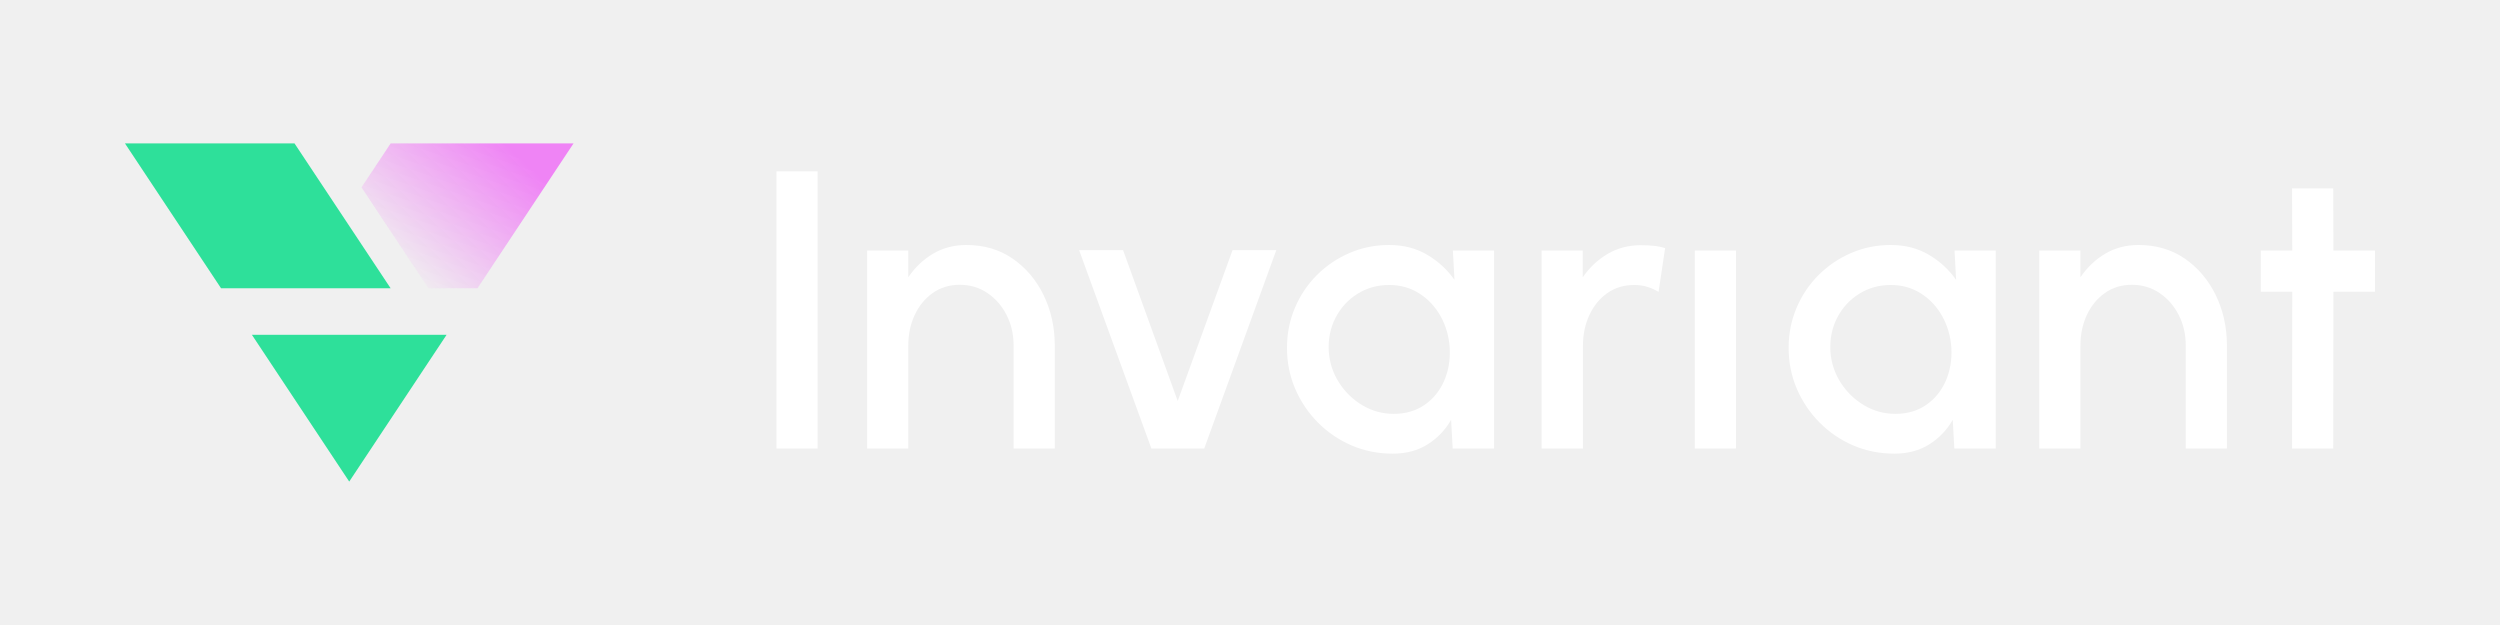
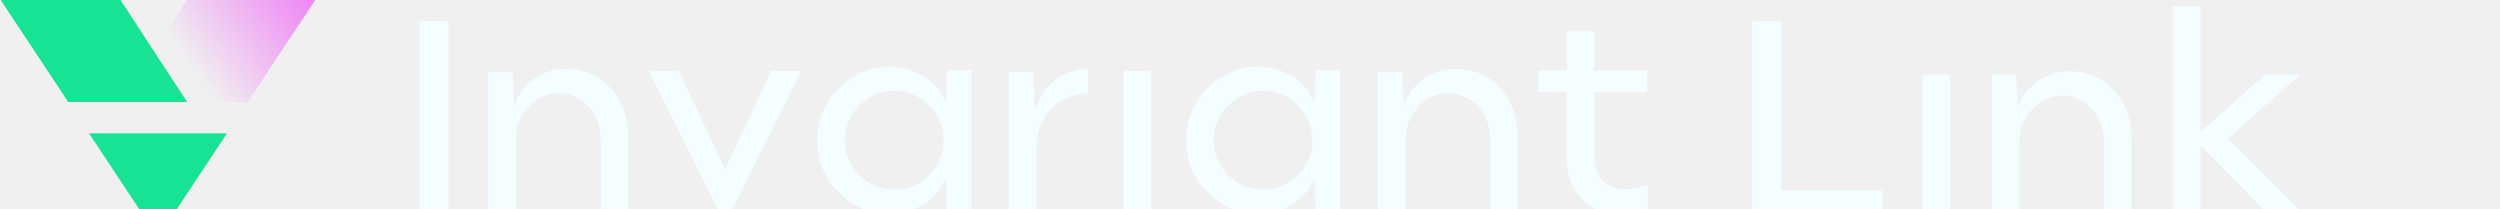
- <svg xmlns="http://www.w3.org/2000/svg" width="100%" height="100%" viewBox="0 0 2000 500" version="1.1" xml:space="preserve" style="fill-rule:evenodd;clip-rule:evenodd;stroke-linejoin:round;stroke-miterlimit:2;">
-   <g transform="matrix(1,0,0,1,-16.0933,-1084.78)">
-     <g id="invariant_horizontal_color" transform="matrix(1,0,0,1,-1083.91,1084.78)">
-       <rect x="1100" y="0" width="2000" height="500" style="fill:none;" />
-       <g transform="matrix(2.72231,0,0,2.72231,735.042,-102.654)">
-         <g transform="matrix(2.32702,0,0,2.32702,519.64,-530.151)">
-           <rect x="-67.643" y="265.668" width="5.2" height="35" style="fill:white;fill-rule:nonzero;" />
-           <path d="M-32.493,287.568L-32.493,300.668L-37.693,300.668L-37.693,287.668C-37.693,286.251 -37.989,284.964 -38.581,283.806C-39.172,282.647 -39.981,281.722 -41.006,281.031C-42.031,280.339 -43.193,279.993 -44.493,279.993C-45.793,279.993 -46.931,280.339 -47.906,281.031C-48.881,281.722 -49.639,282.647 -50.181,283.806C-50.722,284.964 -50.993,286.251 -50.993,287.668L-50.993,300.668L-56.193,300.668L-56.193,275.668L-50.993,275.668L-50.993,279.043C-50.126,277.776 -49.076,276.781 -47.843,276.056C-46.61,275.331 -45.218,274.968 -43.668,274.968C-41.418,274.968 -39.464,275.543 -37.806,276.693C-36.147,277.843 -34.851,279.368 -33.918,281.268C-32.985,283.168 -32.51,285.268 -32.493,287.568Z" style="fill:white;fill-rule:nonzero;" />
-           <path d="M-13.618,300.668L-20.293,300.668L-29.418,275.618L-23.868,275.618L-16.968,294.668L-10.043,275.618L-4.518,275.618L-13.618,300.668Z" style="fill:white;fill-rule:nonzero;" />
-           <path d="M17.782,275.668L22.982,275.668L22.982,300.668L17.757,300.668L17.557,297.043C16.824,298.326 15.836,299.36 14.594,300.143C13.353,300.926 11.882,301.318 10.182,301.318C8.332,301.318 6.603,300.972 4.994,300.281C3.386,299.589 1.969,298.626 0.744,297.393C-0.481,296.16 -1.439,294.739 -2.131,293.131C-2.822,291.522 -3.168,289.793 -3.168,287.943C-3.168,286.16 -2.835,284.481 -2.168,282.906C-1.501,281.331 -0.576,279.951 0.607,278.768C1.79,277.585 3.161,276.656 4.719,275.981C6.278,275.306 7.949,274.968 9.732,274.968C11.549,274.968 13.153,275.381 14.544,276.206C15.936,277.031 17.082,278.085 17.982,279.368L17.782,275.668ZM10.307,296.293C11.807,296.293 13.103,295.918 14.194,295.168C15.286,294.418 16.111,293.41 16.669,292.143C17.228,290.876 17.465,289.476 17.382,287.943C17.282,286.476 16.894,285.143 16.219,283.943C15.544,282.743 14.649,281.789 13.532,281.081C12.415,280.372 11.149,280.018 9.732,280.018C8.249,280.018 6.911,280.393 5.719,281.143C4.528,281.893 3.607,282.901 2.957,284.168C2.307,285.435 2.024,286.843 2.107,288.393C2.207,289.843 2.644,291.168 3.419,292.368C4.194,293.568 5.186,294.522 6.394,295.231C7.603,295.939 8.907,296.293 10.307,296.293Z" style="fill:white;fill-rule:nonzero;" />
-           <path d="M43.757,280.893C43.324,280.626 42.853,280.414 42.344,280.256C41.836,280.097 41.282,280.018 40.682,280.018C39.382,280.018 38.249,280.36 37.282,281.043C36.315,281.726 35.561,282.651 35.019,283.818C34.478,284.985 34.207,286.276 34.207,287.693L34.207,300.668L28.982,300.668L28.982,275.668L34.182,275.668L34.182,279.043C35.049,277.793 36.103,276.806 37.344,276.081C38.586,275.356 39.974,274.993 41.507,274.993C42.074,274.993 42.611,275.018 43.119,275.068C43.628,275.118 44.115,275.218 44.582,275.368L43.757,280.893Z" style="fill:white;fill-rule:nonzero;" />
-           <rect x="48.332" y="275.668" width="5.2" height="25" style="fill:white;fill-rule:nonzero;" />
-           <path d="M81.132,275.668L86.332,275.668L86.332,300.668L81.107,300.668L80.907,297.043C80.174,298.326 79.186,299.36 77.944,300.143C76.703,300.926 75.232,301.318 73.532,301.318C71.682,301.318 69.953,300.972 68.344,300.281C66.736,299.589 65.319,298.626 64.094,297.393C62.869,296.16 61.911,294.739 61.219,293.131C60.528,291.522 60.182,289.793 60.182,287.943C60.182,286.16 60.515,284.481 61.182,282.906C61.849,281.331 62.774,279.951 63.957,278.768C65.14,277.585 66.511,276.656 68.069,275.981C69.628,275.306 71.299,274.968 73.082,274.968C74.899,274.968 76.503,275.381 77.894,276.206C79.286,277.031 80.432,278.085 81.332,279.368L81.132,275.668ZM73.657,296.293C75.157,296.293 76.453,295.918 77.544,295.168C78.636,294.418 79.461,293.41 80.019,292.143C80.578,290.876 80.815,289.476 80.732,287.943C80.632,286.476 80.244,285.143 79.569,283.943C78.894,282.743 77.999,281.789 76.882,281.081C75.765,280.372 74.499,280.018 73.082,280.018C71.599,280.018 70.261,280.393 69.069,281.143C67.878,281.893 66.957,282.901 66.307,284.168C65.657,285.435 65.374,286.843 65.457,288.393C65.557,289.843 65.994,291.168 66.769,292.368C67.544,293.568 68.536,294.522 69.744,295.231C70.953,295.939 72.257,296.293 73.657,296.293Z" style="fill:white;fill-rule:nonzero;" />
-           <path d="M115.532,287.568L115.532,300.668L110.332,300.668L110.332,287.668C110.332,286.251 110.036,284.964 109.444,283.806C108.853,282.647 108.044,281.722 107.019,281.031C105.994,280.339 104.832,279.993 103.532,279.993C102.232,279.993 101.094,280.339 100.119,281.031C99.144,281.722 98.386,282.647 97.844,283.806C97.303,284.964 97.032,286.251 97.032,287.668L97.032,300.668L91.832,300.668L91.832,275.668L97.032,275.668L97.032,279.043C97.899,277.776 98.949,276.781 100.182,276.056C101.415,275.331 102.807,274.968 104.357,274.968C106.607,274.968 108.561,275.543 110.219,276.693C111.878,277.843 113.174,279.368 114.107,281.268C115.04,283.168 115.515,285.268 115.532,287.568Z" style="fill:white;fill-rule:nonzero;" />
-           <path d="M134.232,280.868L128.982,280.868L128.957,300.668L123.757,300.668L123.782,280.868L119.807,280.868L119.807,275.668L123.782,275.668L123.757,267.818L128.957,267.818L128.982,275.668L134.232,275.668L134.232,280.868Z" style="fill:white;fill-rule:nonzero;" />
-         </g>
-         <g transform="matrix(1.06217,0,0,1.06217,-43.2582,-279.63)">
-           <g transform="matrix(1.12525,0,0,1.12525,-5284.37,246.576)">
-             <path d="M4906.47,128.698L4954.34,128.698L4930.4,164.785L4906.47,128.698Z" style="fill:#2EE09A;" />
-           </g>
-           <g transform="matrix(1.12525,0,0,1.12525,-5284.37,246.576)">
-             <path d="M4940.58,117.261L4916.95,81.643L4875.26,81.643L4898.89,117.261L4940.58,117.261Z" style="fill:#2EE09A;" />
-           </g>
-           <g transform="matrix(1.12525,0,0,1.12525,-5284.37,246.576)">
-             <path d="M4940.58,81.643L4933.41,92.452L4949.86,117.261L4961.93,117.261L4985.55,81.643L4940.58,81.643Z" style="fill:url(#_Linear1);" />
-           </g>
-         </g>
-       </g>
-     </g>
-   </g>
+ <svg xmlns="http://www.w3.org/2000/svg" width="240" height="100%" viewBox="0 0 1200 100" fill="none">
+   <path fill-rule="evenodd" clip-rule="evenodd" d="M42.723 64H108.948L75.835 114L42.723 64Z" fill="#18E293" />
+   <path fill-rule="evenodd" clip-rule="evenodd" d="M89.834 49L57.834 0H0.334L32.779 49H89.834Z" fill="#18E293" />
+   <path fill-rule="evenodd" clip-rule="evenodd" d="M89.849 0L80.088 14.698L102.333 49H118.89L151.333 0H89.849Z" fill="url(#paint0_linear_44_23)" />
+   <path d="M780.075 90.744C783.129 90.744 786.726 90.065 790.934 88.572V100.11C787.744 101.875 783.4 102.757 777.971 102.757C769.826 102.757 763.446 100.246 758.831 95.088C754.216 89.998 751.976 83.618 751.976 76.016V44.32H738.334V33.8H751.976V15H765.211V33.8H790.73V44.32H765.211V74.93C765.211 79.545 766.433 83.346 768.944 86.332C771.387 89.319 775.12 90.744 780.075 90.744Z" fill="#F4FDFF" />
+   <path d="M539.334 101.26V34H552.569V101.26H539.334Z" fill="#F4FDFF" />
+   <path d="M484.334 101.686V34.425H496.008L496.822 52.615H496.958C498.791 46.506 502.048 41.755 506.731 38.294C511.415 34.9 516.641 33.136 522.41 33V44.945C514.876 44.945 508.835 47.456 504.356 52.343C499.809 57.298 497.569 63.542 497.569 71.076V101.686H484.334Z" fill="#F4FDFF" />
+   <path d="M427.084 102.654C417.854 102.654 409.777 99.328 402.786 92.541C395.795 85.754 392.334 77.406 392.334 67.361C392.334 57.316 395.795 48.968 402.786 42.181C409.777 35.394 417.854 32 427.084 32C432.989 32 438.418 33.629 443.441 36.751C448.463 39.873 451.857 43.945 453.757 48.968H454.029L454.504 33.697H466.313V100.957H454.504L454.029 85.686H453.757C451.789 90.844 448.328 94.916 443.305 98.039C438.283 101.161 432.921 102.654 427.084 102.654ZM429.256 90.98C435.839 90.98 441.405 88.672 446.02 84.057C450.635 79.442 452.943 73.876 452.943 67.361C452.943 60.845 450.635 55.28 446.02 50.665C441.405 46.049 435.839 43.674 429.256 43.674C422.672 43.674 417.107 46.049 412.492 50.665C407.876 55.28 405.569 60.845 405.569 67.361C405.569 73.876 407.876 79.442 412.492 84.057C417.107 88.672 422.672 90.98 429.256 90.98Z" fill="#F4FDFF" />
+   <path d="M604.084 102.654C594.854 102.654 586.777 99.328 579.786 92.541C572.795 85.754 569.334 77.406 569.334 67.361C569.334 57.316 572.795 48.968 579.786 42.181C586.777 35.394 594.854 32 604.084 32C609.989 32 615.418 33.629 620.441 36.751C625.463 39.873 628.857 43.945 630.757 48.968H631.029L631.504 33.697H643.313V100.957H631.504L631.029 85.686H630.757C628.789 90.844 625.328 94.916 620.305 98.039C615.283 101.161 609.921 102.654 604.084 102.654ZM606.256 90.98C612.839 90.98 618.405 88.672 623.02 84.057C627.635 79.442 629.943 73.876 629.943 67.361C629.943 60.845 627.635 55.28 623.02 50.665C618.405 46.049 612.839 43.674 606.256 43.674C599.672 43.674 594.107 46.049 589.492 50.665C584.876 55.28 582.569 60.845 582.569 67.361C582.569 73.876 584.876 79.442 589.492 84.057C594.107 88.672 599.672 90.98 606.256 90.98Z" fill="#F4FDFF" />
+   <path d="M344.862 101.26L311.334 34H325.791L348.052 81.238L370.178 34H384.635L351.106 101.26H344.862Z" fill="#F4FDFF" />
+   <path d="M234.334 101.957V34.697H246.008L246.822 50.239H246.958C248.858 45.081 252.048 40.873 256.528 37.751C261.007 34.629 265.894 33 271.324 33C280.283 33 287.545 36.122 293.11 42.298C298.676 48.475 301.458 56.212 301.458 65.51V101.957H288.292V66.8C288.292 60.691 286.323 55.533 282.522 51.257C278.654 46.981 273.767 44.81 267.862 44.81C262.297 44.81 257.478 47.049 253.542 51.529C249.537 56.008 247.569 61.302 247.569 67.478V101.957H234.334Z" fill="#F4FDFF" />
+   <path d="M661.334 101.957V34.697H673.008L673.822 50.239H673.958C675.858 45.081 679.048 40.873 683.528 37.751C688.007 34.629 692.894 33 698.324 33C707.283 33 714.545 36.122 720.11 42.298C725.676 48.475 728.458 56.212 728.458 65.51V101.957H715.292V66.8C715.292 60.691 713.323 55.533 709.522 51.257C705.654 46.981 700.767 44.81 694.862 44.81C689.297 44.81 684.478 47.049 680.542 51.529C676.537 56.008 674.569 61.302 674.569 67.478V101.957H661.334Z" fill="#F4FDFF" />
+   <path d="M201.334 103.119V10H215.248V103.119H201.334Z" fill="#F4FDFF" />
+   <path d="M854.914 91.436H903.441V103.11H841V9.991H854.914V91.436Z" fill="#F4FDFF" />
+   <path d="M922.866 103.11V35.85H936.101V103.11H922.866Z" fill="#F4FDFF" />
+   <path d="M956 103.11V35.85H967.674L968.488 51.392H968.624C970.524 46.234 973.714 42.026 978.194 38.904C982.673 35.782 987.56 34.153 992.99 34.153C1001.95 34.153 1009.21 37.275 1014.78 43.451C1020.34 49.627 1023.12 57.365 1023.12 66.663V103.11H1009.96V67.953C1009.96 61.844 1007.99 56.686 1004.19 52.41C1000.32 48.134 995.433 45.962 989.528 45.962C983.963 45.962 979.144 48.202 975.208 52.682C971.203 57.161 969.235 62.455 969.235 68.631V103.11H956Z" fill="#F4FDFF" />
+   <path d="M1043.02 103.11V3H1056.25V62.93H1056.52L1087.34 35.85H1104.03L1069.42 66.527L1106 103.11H1089.03L1056.52 70.057H1056.25V103.11H1043.02Z" fill="#F4FDFF" />
  <defs>
-     <linearGradient id="_Linear1" x1="0" y1="0" x2="1" y2="0" gradientUnits="userSpaceOnUse" gradientTransform="matrix(-27.8025,29.961,-29.961,-27.8025,4968.38,81.643)">
-       <stop offset="0" style="stop-color:#EF84F5;stop-opacity:1" />
-       <stop offset="1" style="stop-color:#EF84F5;stop-opacity:0" />
+     <linearGradient id="paint0_linear_44_23" x1="151.333" y1="4.78623e-06" x2="96.334" y2="39.5" gradientUnits="userSpaceOnUse">
+       <stop stop-color="#EF84F5" />
+       <stop offset="1" stop-color="#EF84F5" stop-opacity="0" />
    </linearGradient>
  </defs>
</svg>
